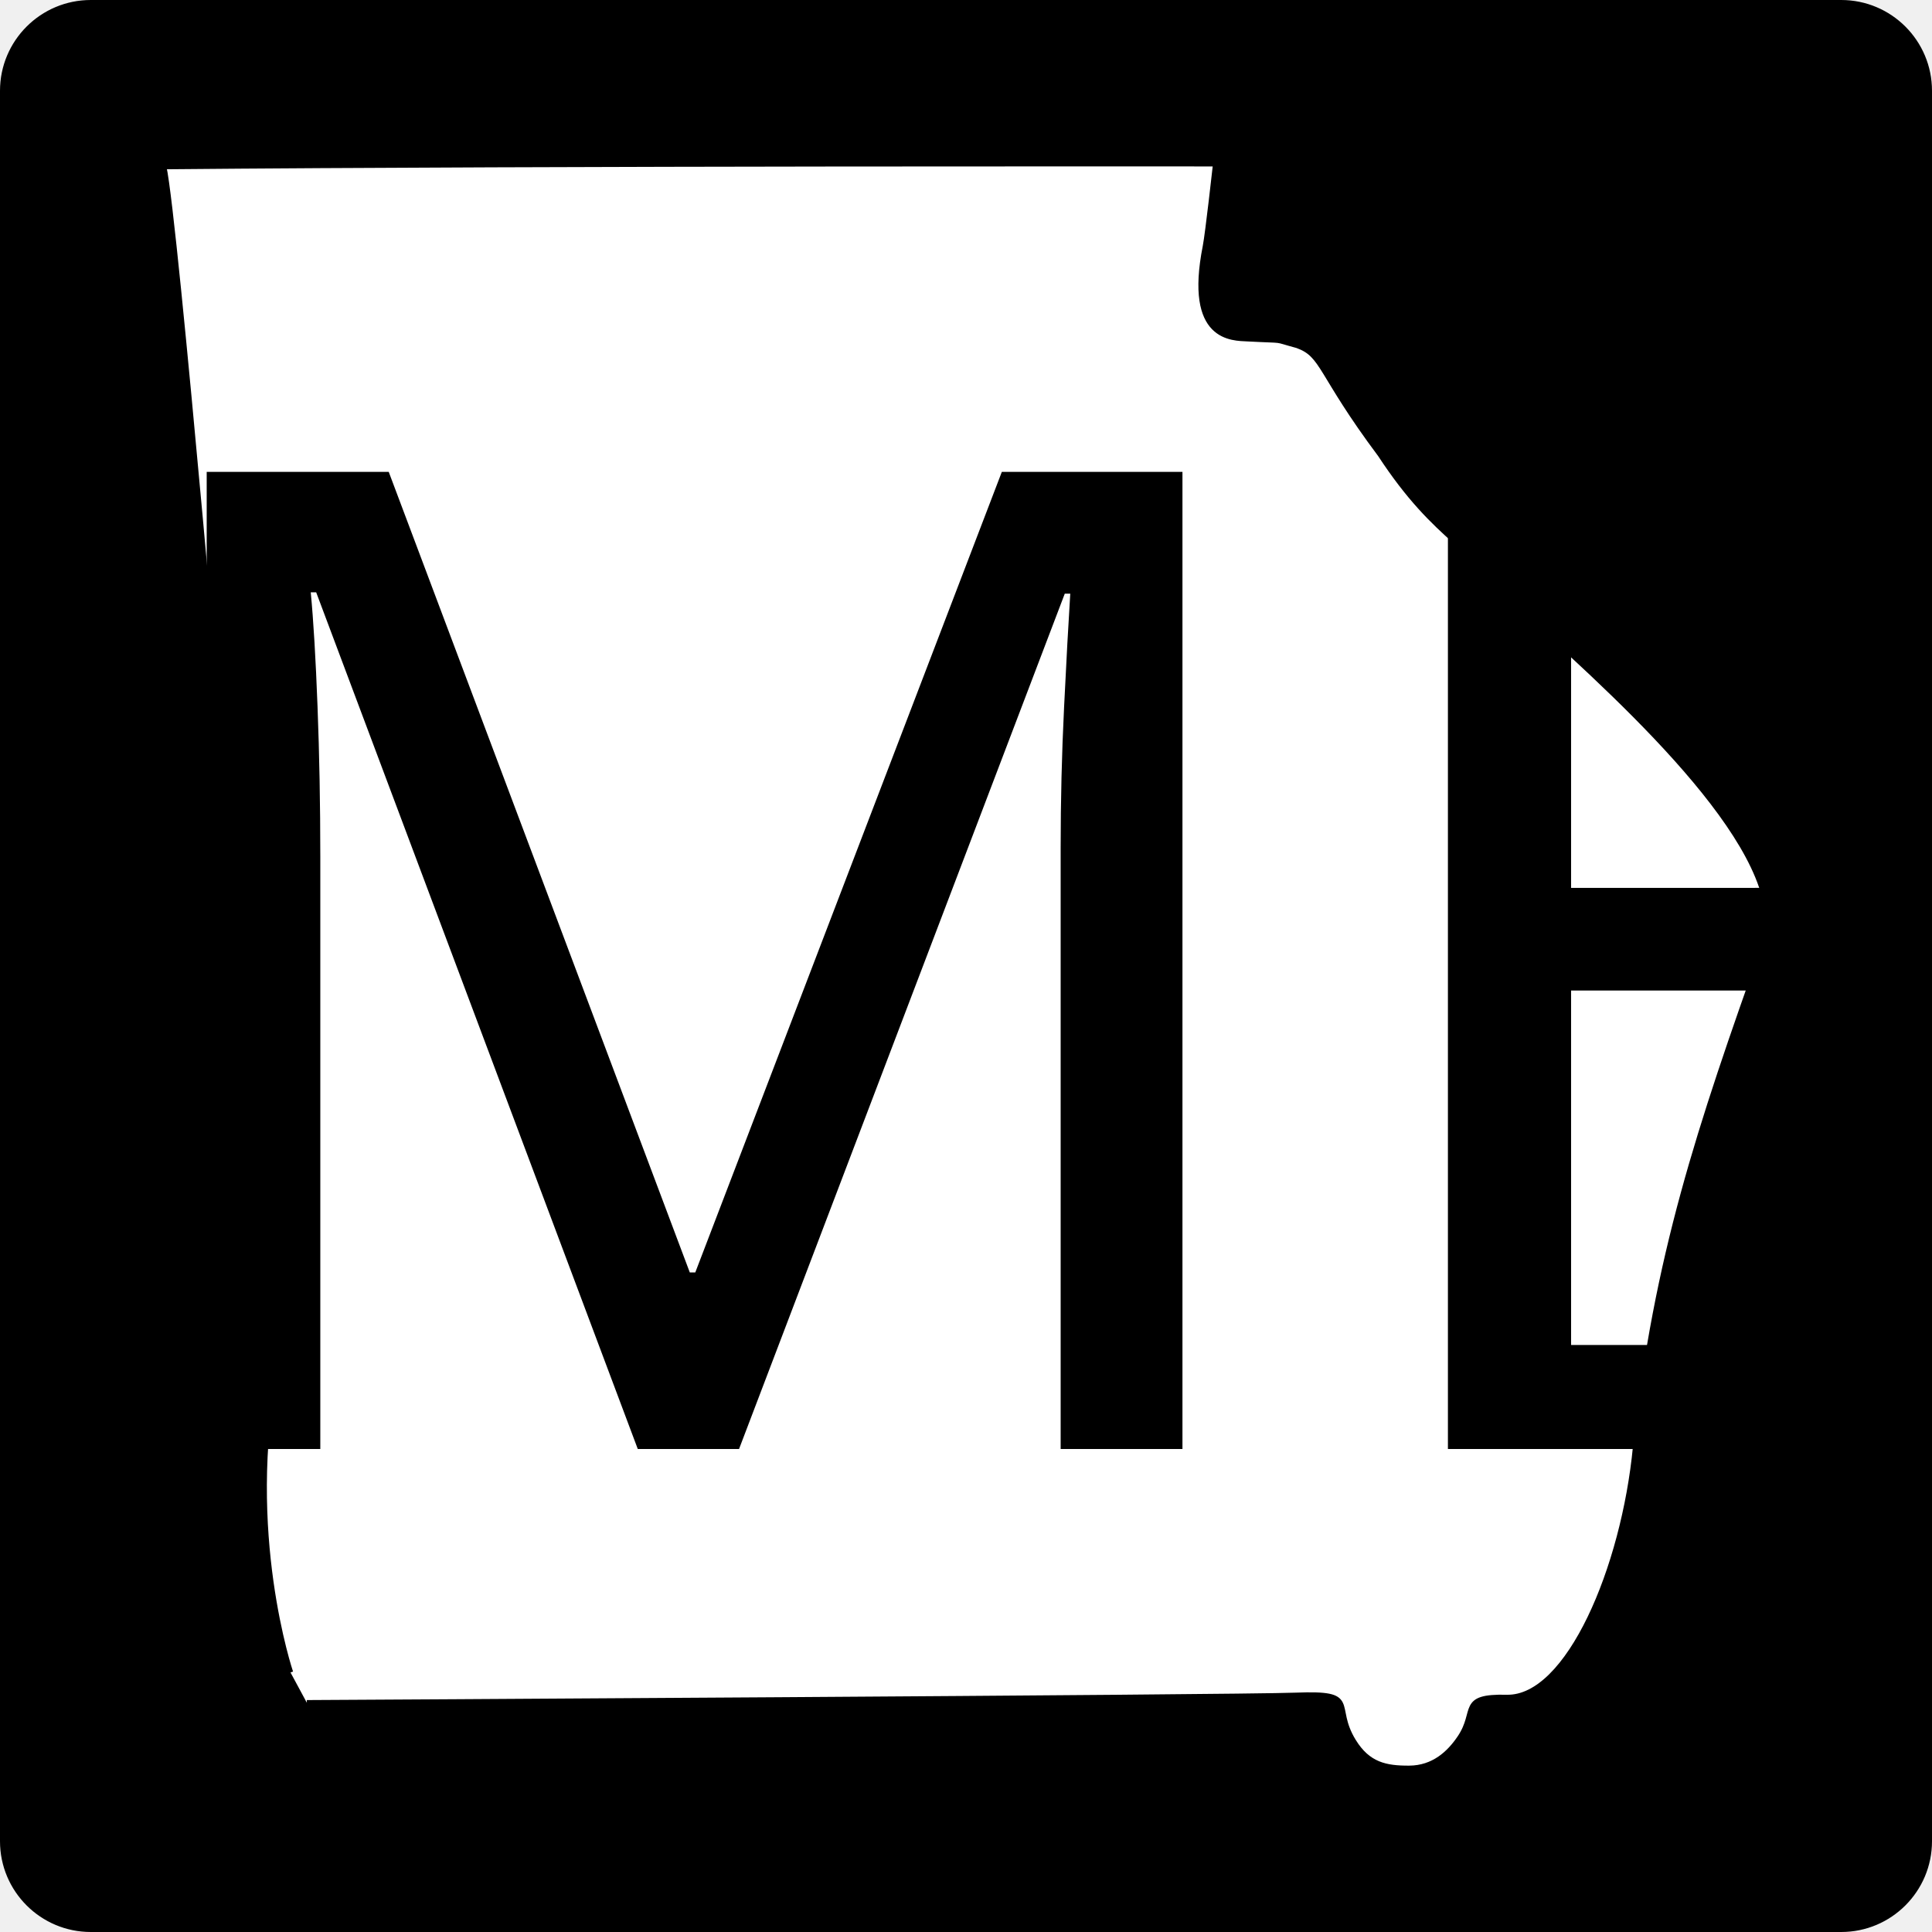
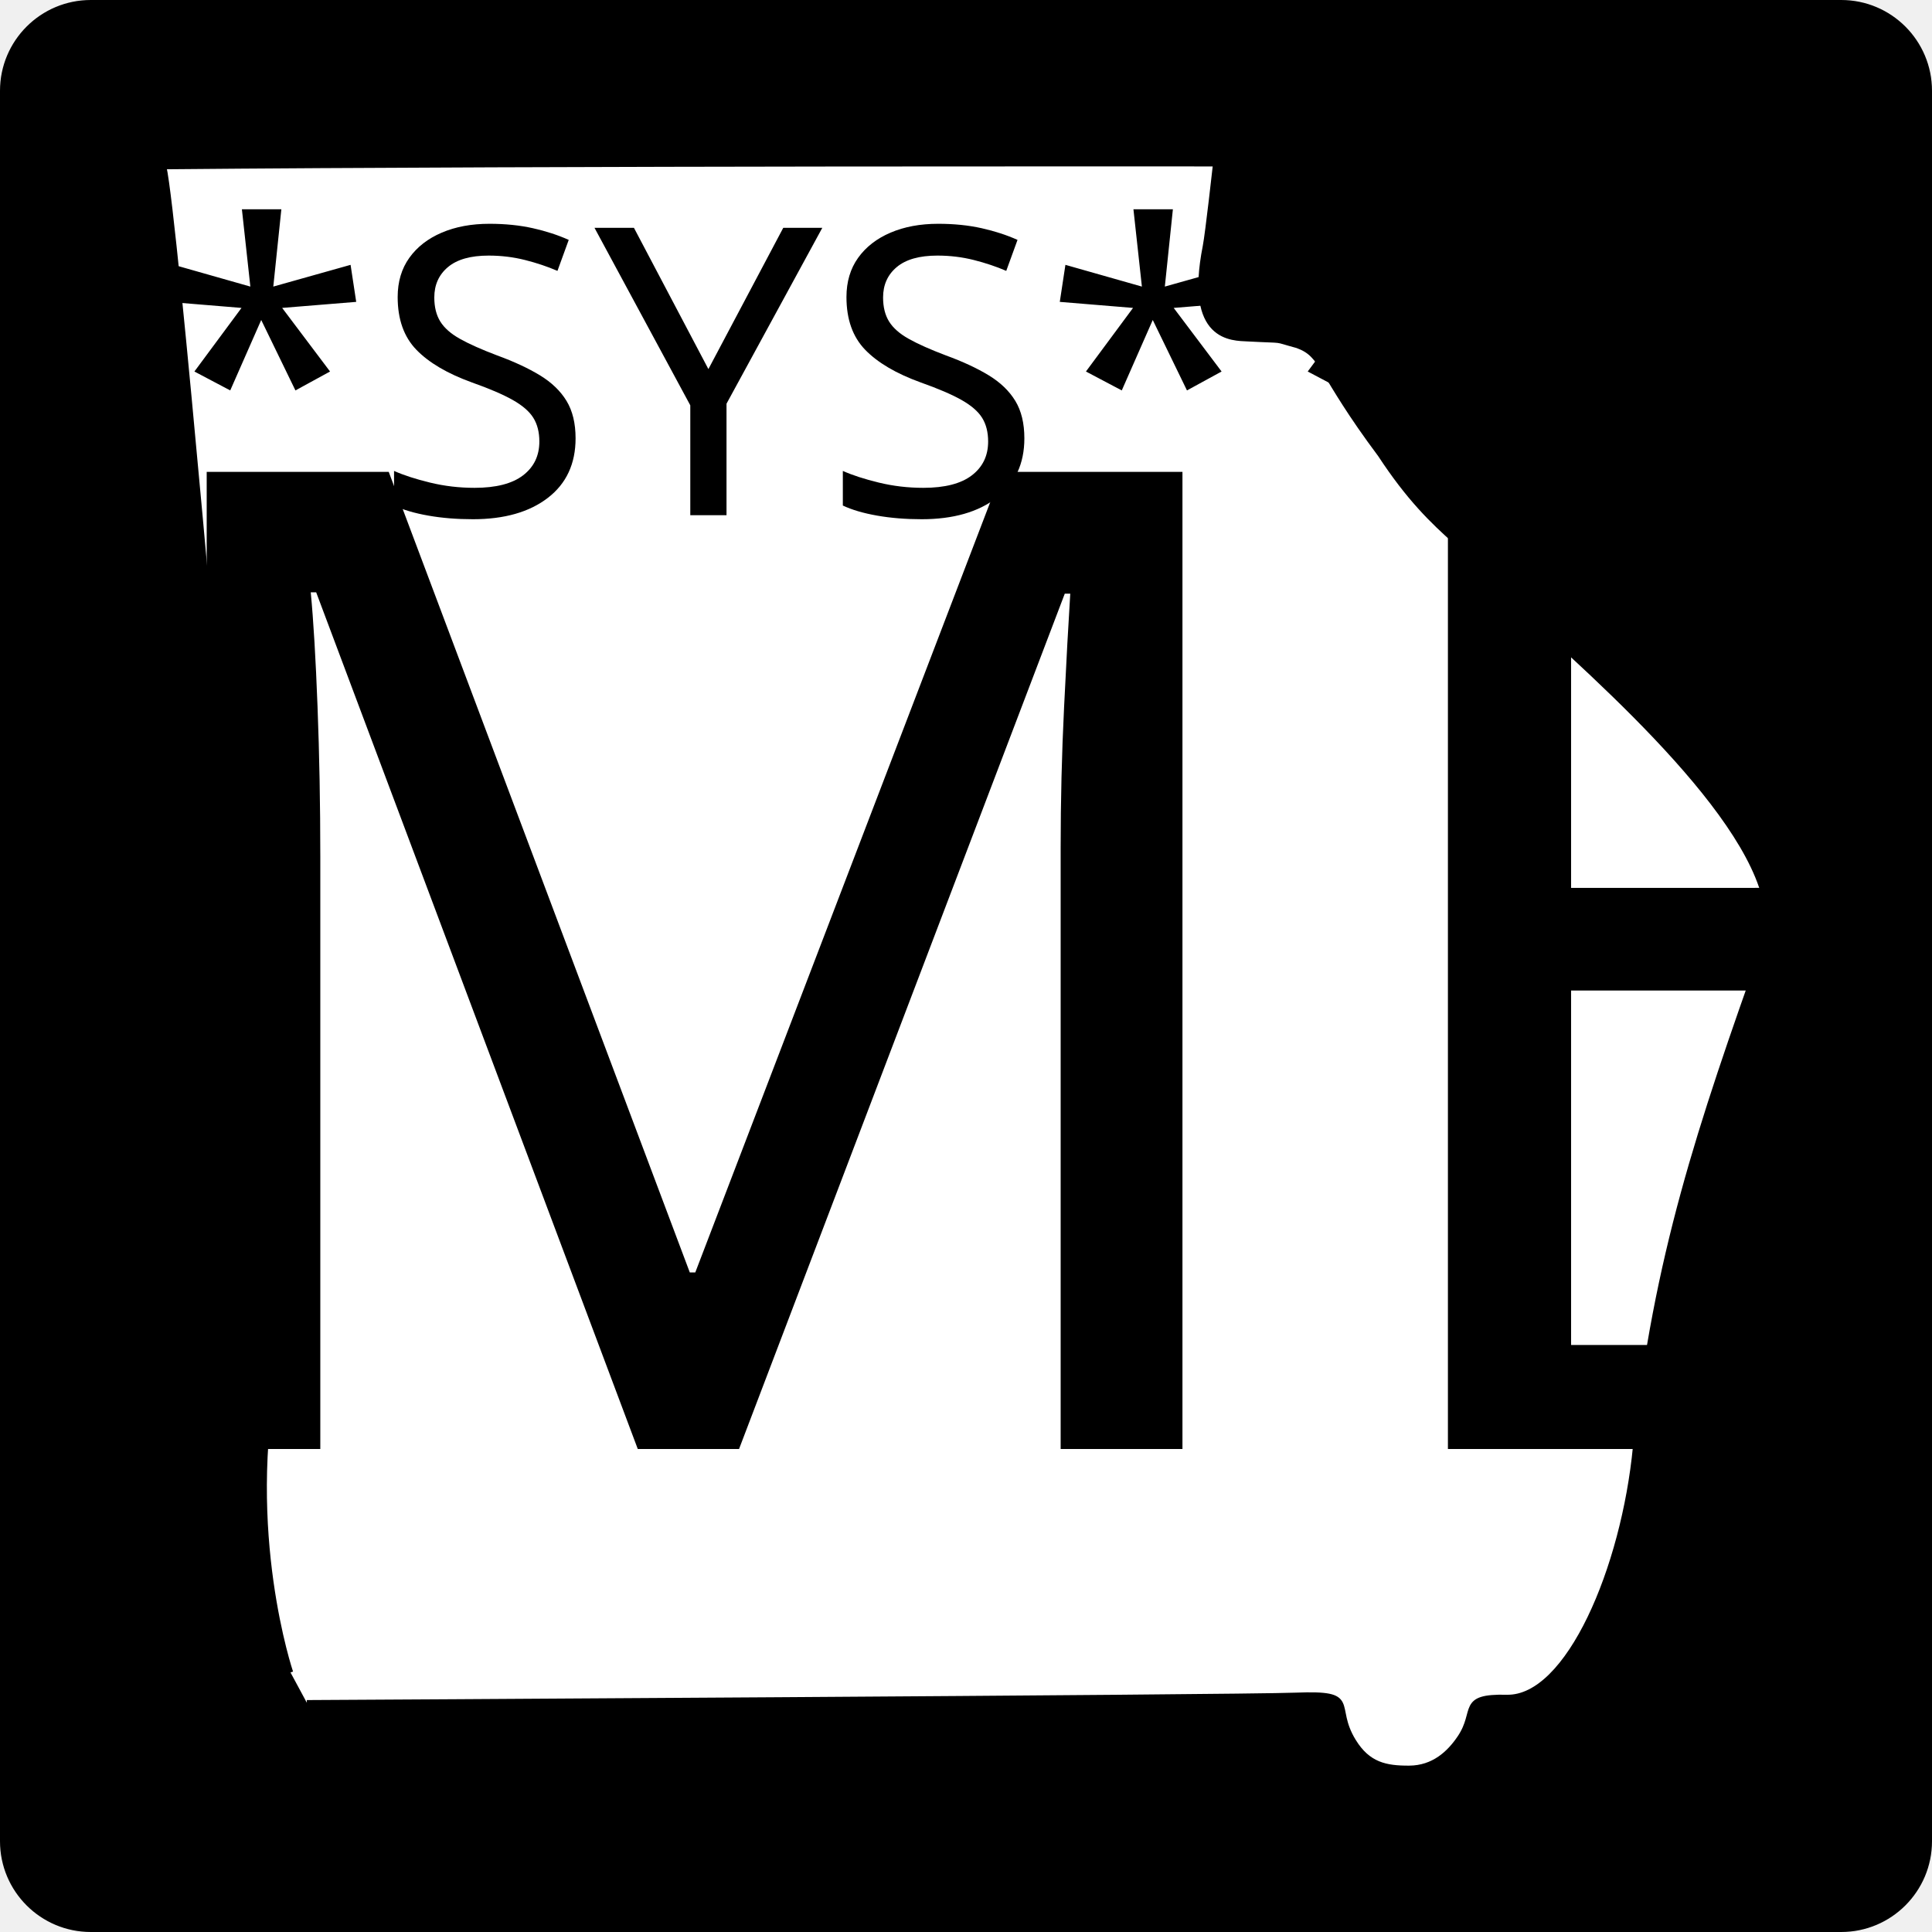
<svg xmlns="http://www.w3.org/2000/svg" version="1.0" width="600" height="600" viewBox="0 0 600 600">
  <rect rx="27.601" ry="27.601" height="598.8" width="598.8" stroke="#000" y="0.6" x="0.6" stroke-width="1.2" fill="#000" />
  <path stroke-linejoin="miter" d="m90.214,519.39s-14.818-43.709-4.546-94.632c-3.041-13.7-14.459-60.469-2.262-105.89,3.533-6.705-9.578-29.543-10.42-38-3.092-31.02-18.443-212.54-22.149-229.13,121.01-1.115,326.71-0.882,326.71-0.882s-2.411,21.713-3.191,25.659c-5.745,29.059,8.405,28.433,13.233,28.69,12.436,0.661,7.197-0.113,15.316,2.077,8.286,2.989,6.709,8.361,25.773,33.868,17.771,27.097,29.066,28.152,47.092,50.785,30.825,27.859,80.036,73.06,72.644,100.49-20.938,58.734-33.966,97.81-40.459,156.92-3.6,37.636-20.832,78.236-40.005,77.81-14.808-0.356-8.947,4.184-14.535,12.506-3.259,4.854-8.174,9.465-15.763,9.508-7.268,0.041-12.838-1.046-17.36-8.438-6.856-11.207,2.069-15.017-17.87-14.228-18.107,0.716-307.13,2.303-307.13,2.303" fill-rule="evenodd" stroke="#000" stroke-linecap="butt" stroke-width="1.673px" fill="#FFF" />
  <text letter-spacing="0" text-anchor="middle" word-spacing="0" text-align="center" line-height="125%" font-size="425" y="449.998" x="287.323" font-family="'Roadgeek 2014 Series C'">
    <tspan y="449.998" x="287.323">***NUMBER***</tspan>
  </text>
+   <text letter-spacing="0px" text-anchor="middle" word-spacing="0px" text-align="center" font-size="125px" line-height="100%" y="0" x="0" font-family="'Roadgeek 2014 Series D'" fill="#000">
+     <tspan y="160" x="220">***SYS***</tspan>
+   </text>
</svg>
